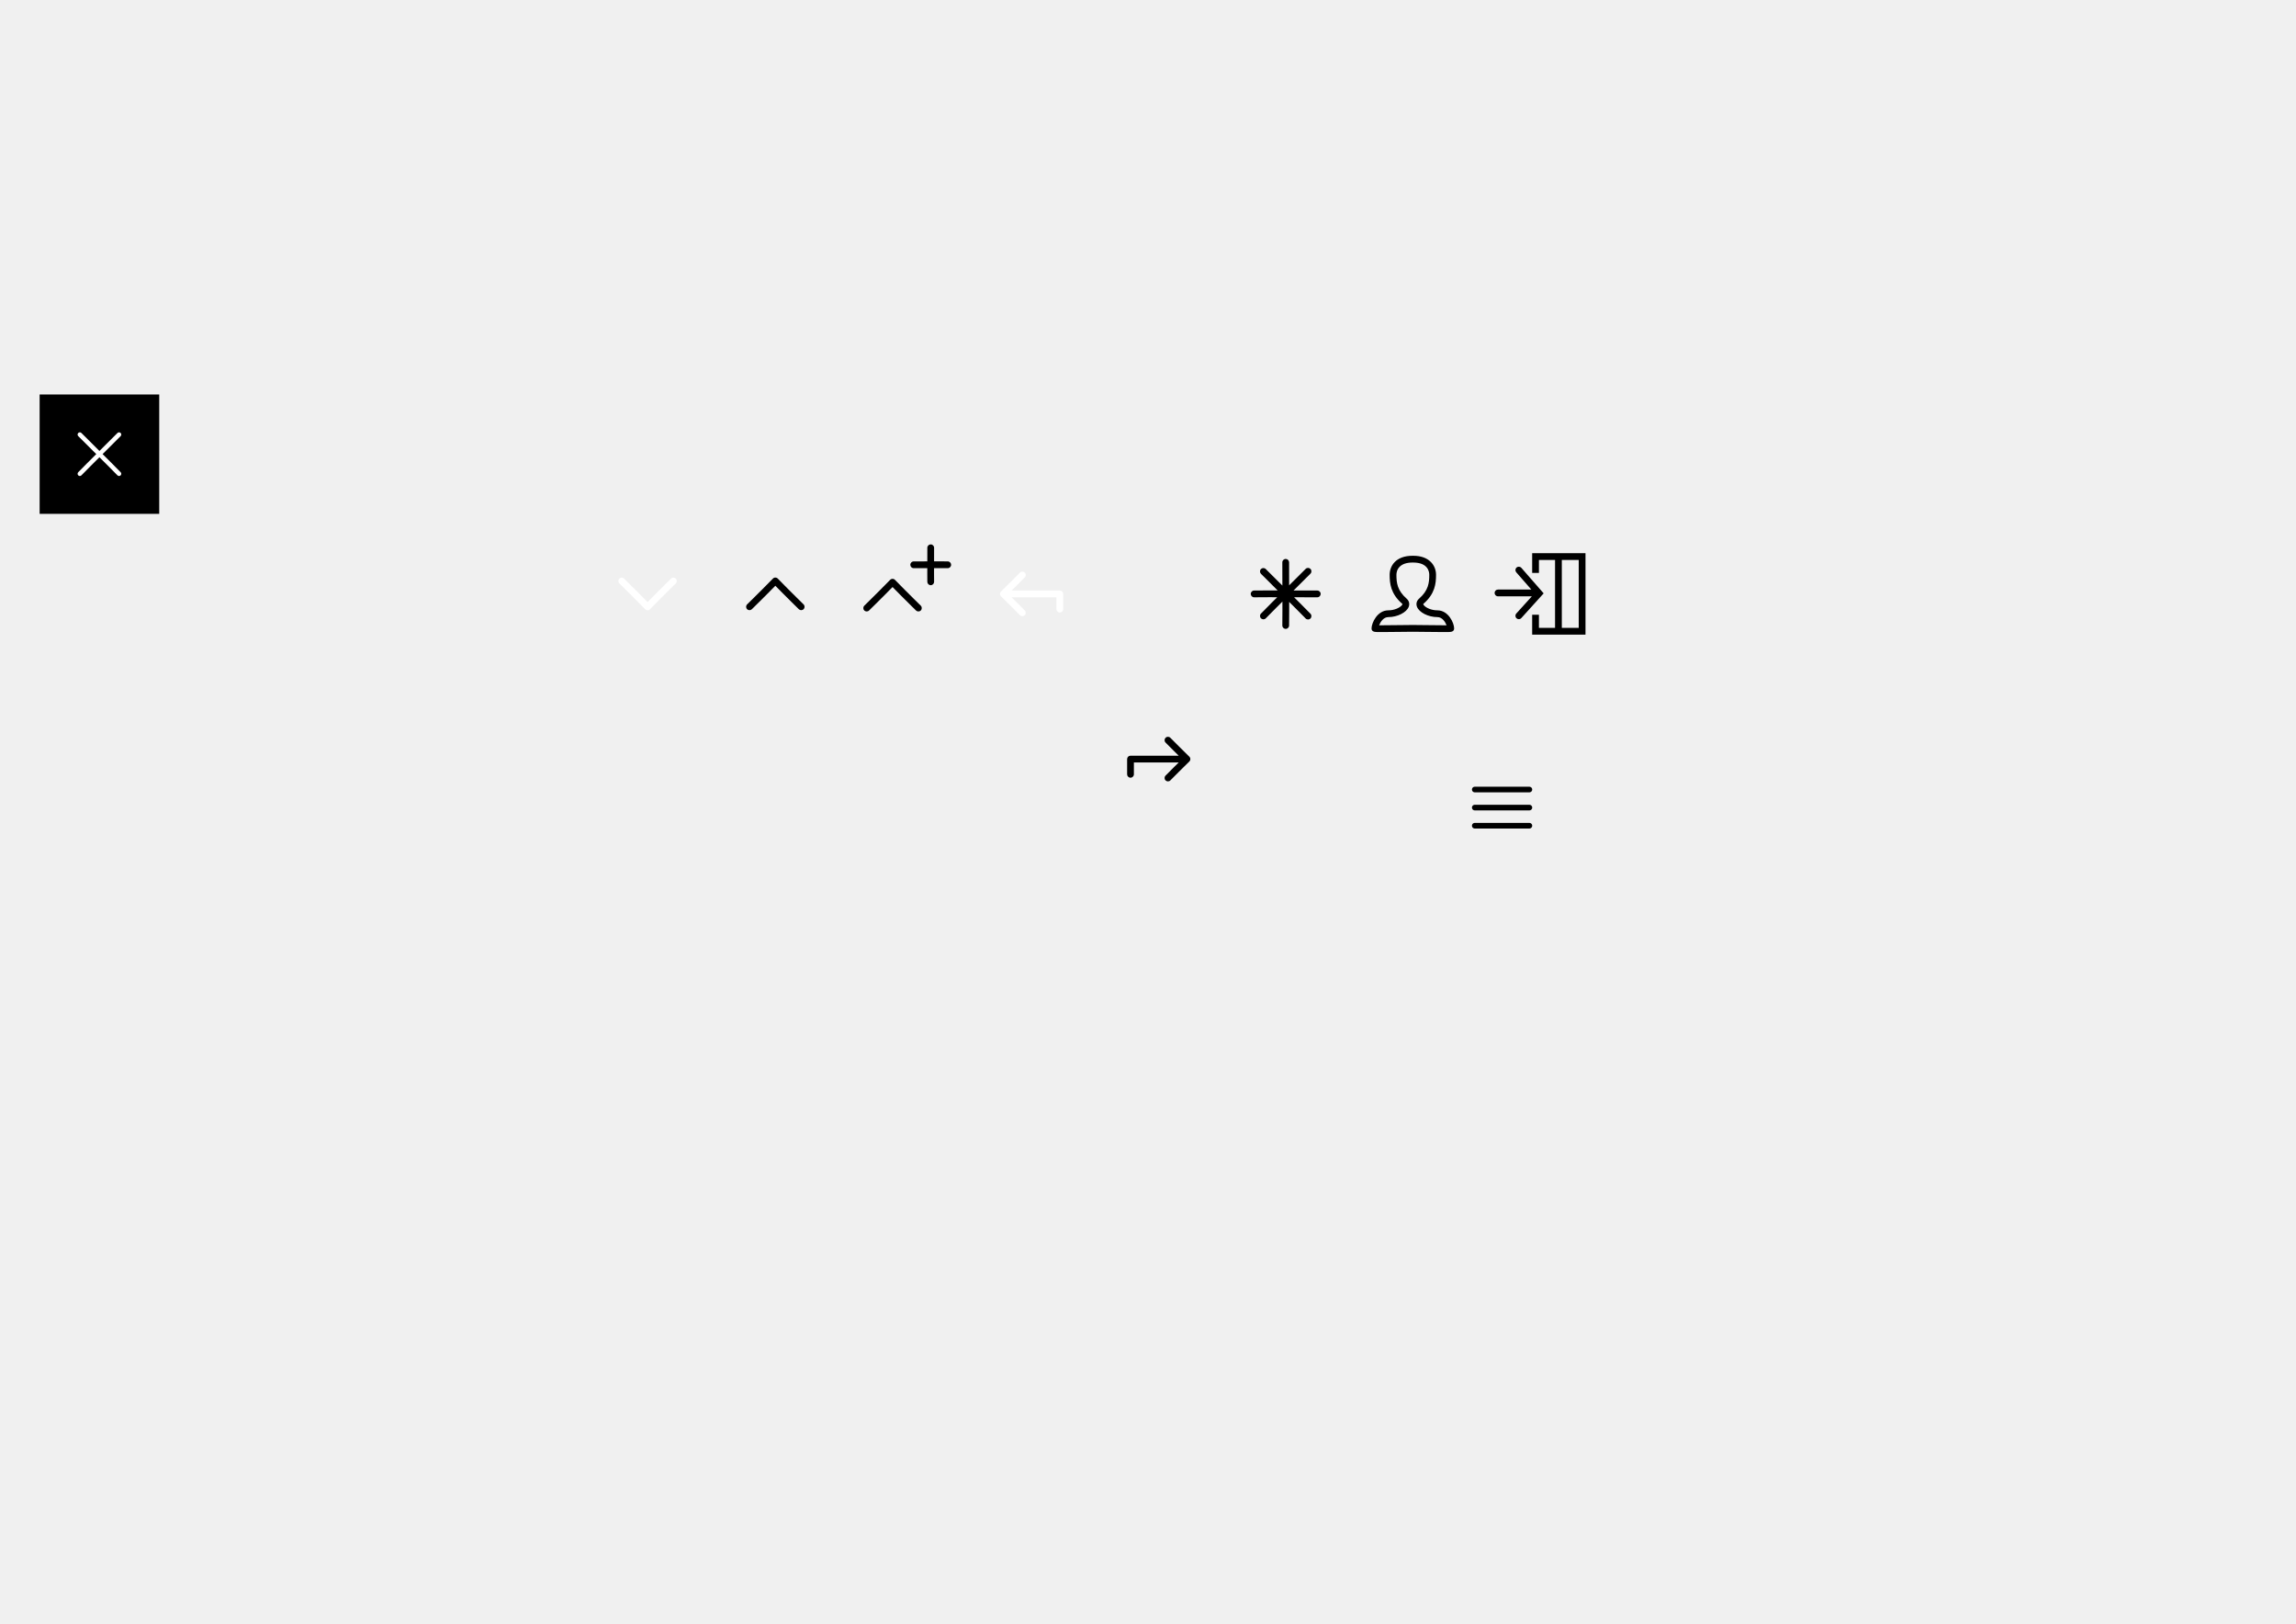
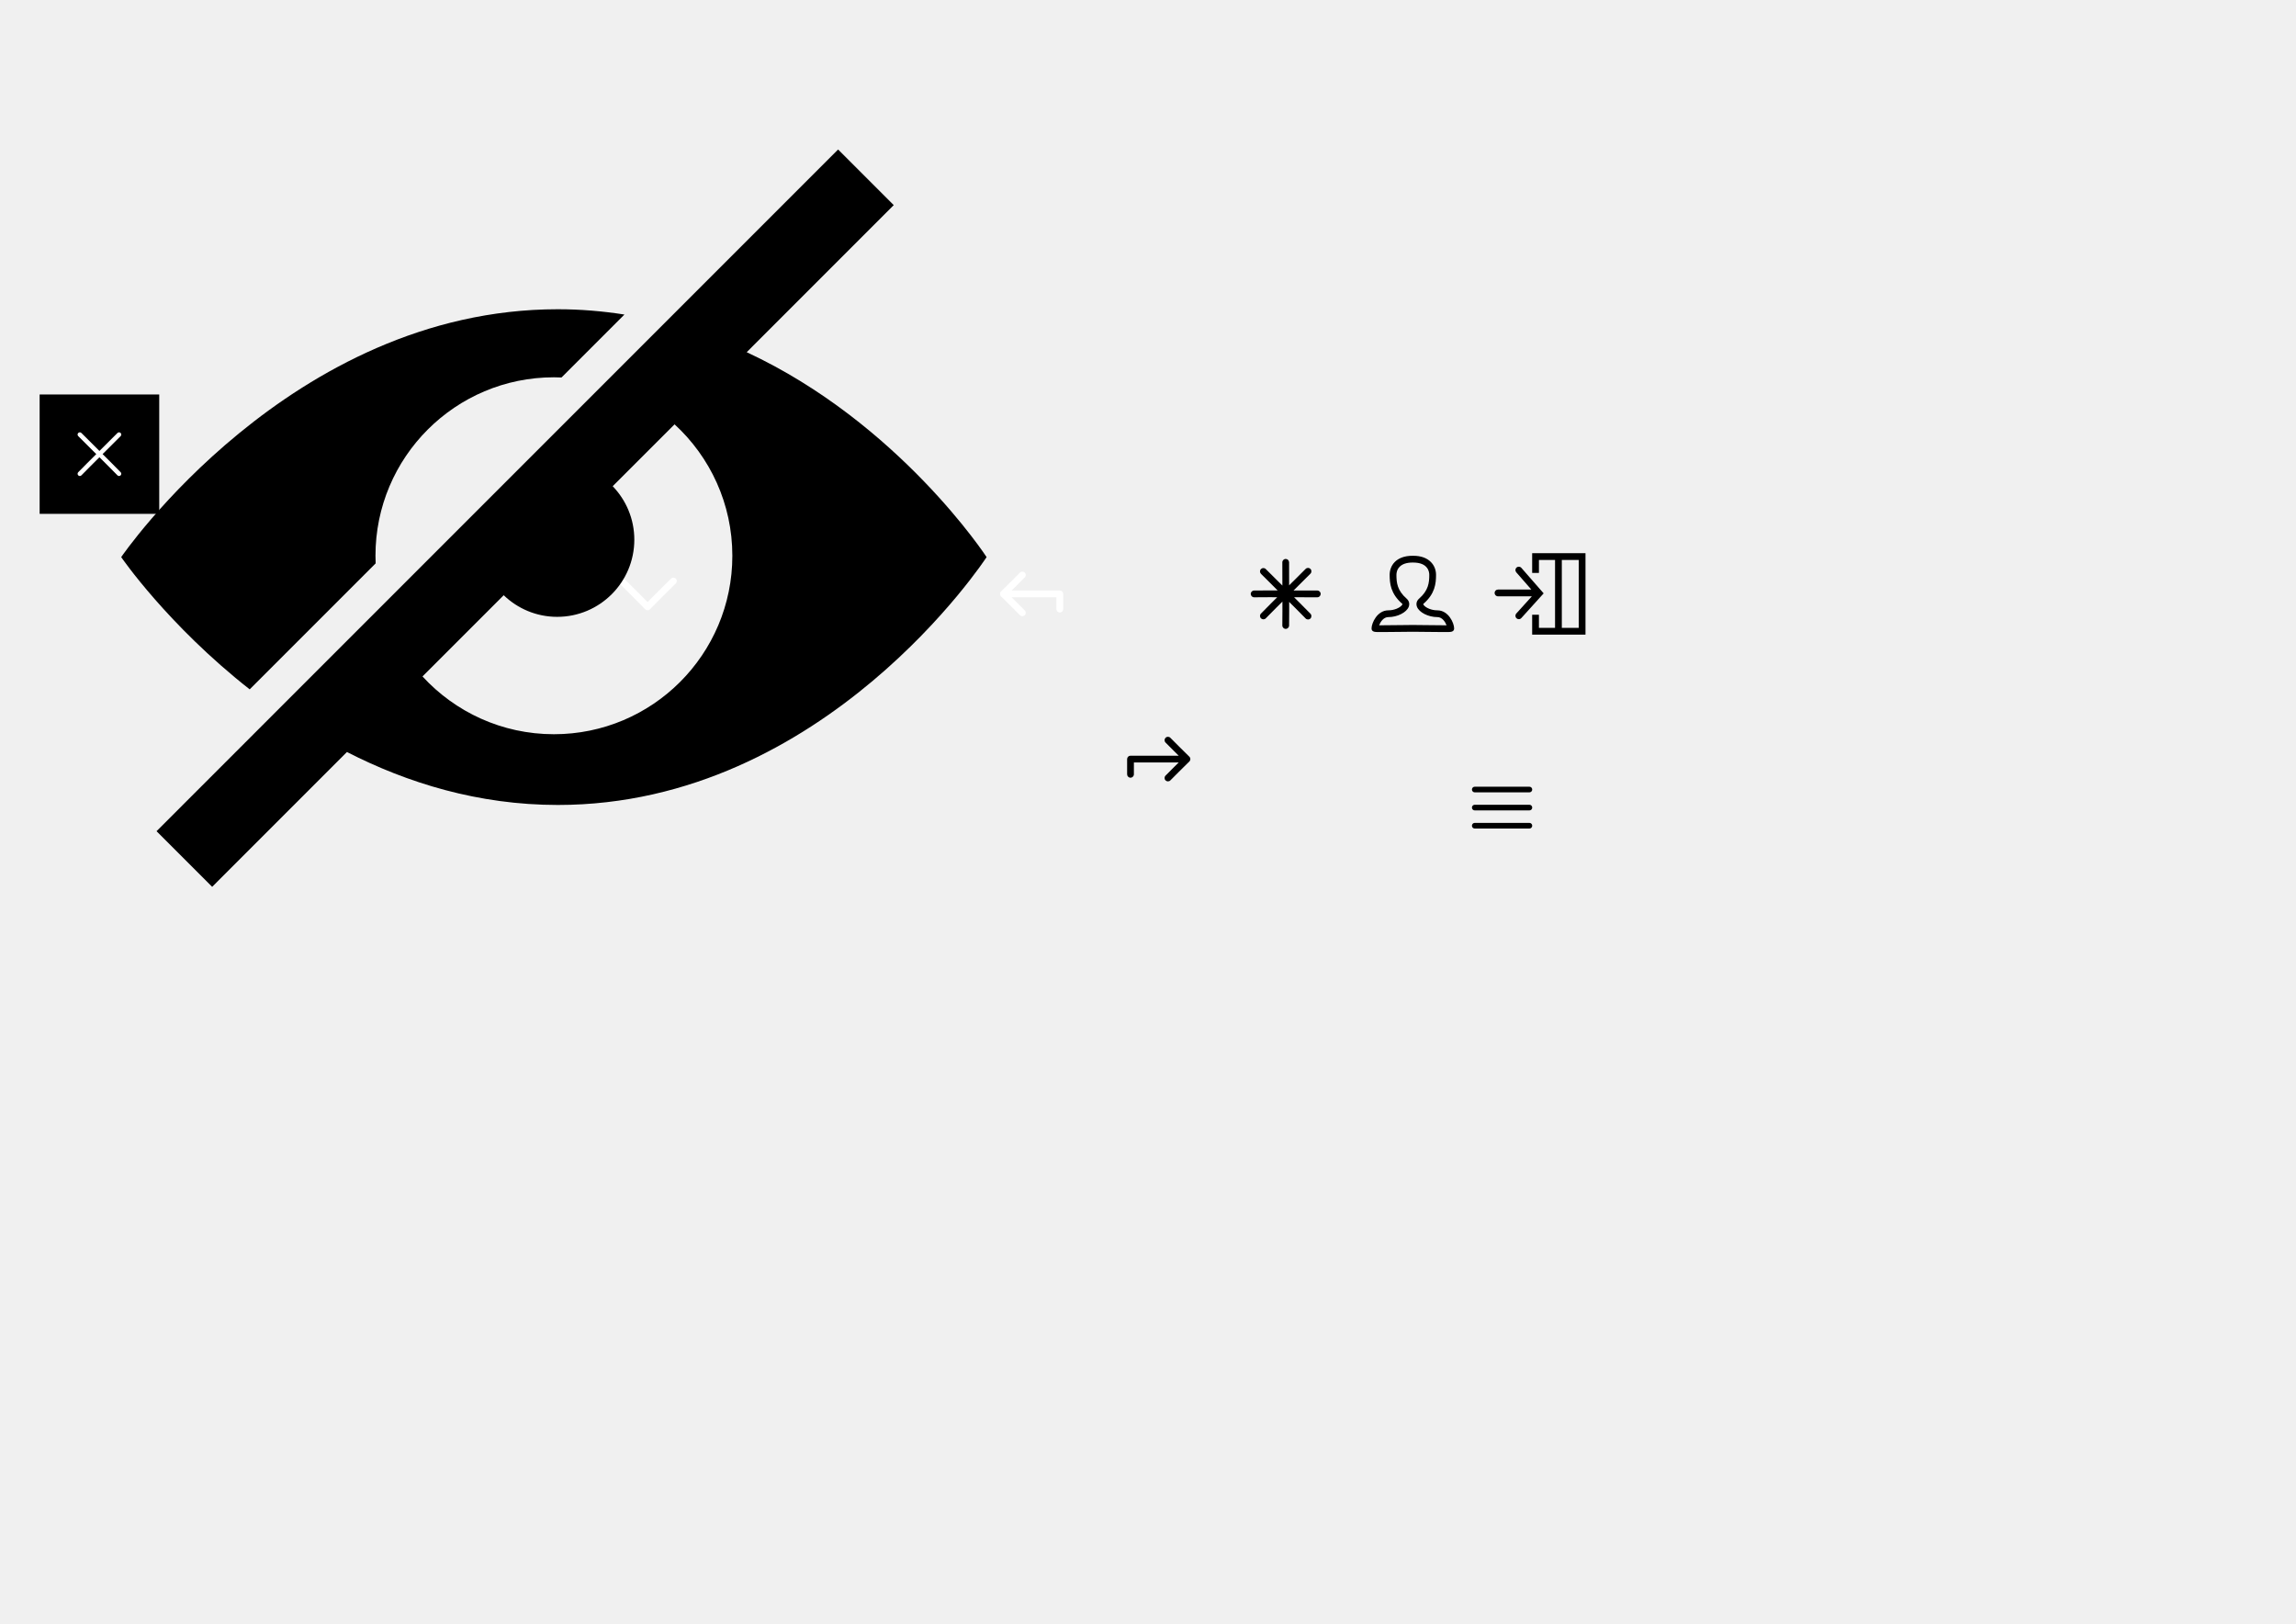
<svg xmlns="http://www.w3.org/2000/svg" version="1.1" id="Ebene_1" x="0px" y="0px" width="841.89px" height="595.28px" viewBox="0 0 841.89 595.28" enable-background="new 0 0 841.89 595.28" xml:space="preserve">
  <g id="New">
    <path d="M483.021,216.496l-8.699-0.016l6.181-6.158c0.485-0.484,0.487-1.27,0.003-1.755  c-0.483-0.484-1.269-0.487-1.755-0.003l-6.055,6.032l-0.016-8.44c-0.002-0.685-0.556-1.239-1.24-1.239c-0.001,0-0.002,0-0.002,0  c-0.686,0.002-1.24,0.559-1.238,1.244l0.016,8.521l-6.087-6.063c-0.486-0.484-1.271-0.482-1.755,0.002  c-0.483,0.486-0.482,1.271,0.003,1.756l6.117,6.093l-3.29-0.006l-5.35,0.034c-0.686,0.004-1.238,0.562-1.233,1.248  c0.005,0.683,0.56,1.232,1.24,1.232c0.003,0,0.006,0,0.009,0l5.34-0.033l3.118,0.006l-2.198,2.189l-3.76,3.807  c-0.481,0.487-0.477,1.272,0.012,1.754c0.241,0.239,0.557,0.358,0.871,0.358c0.32,0,0.64-0.123,0.883-0.369l3.752-3.8l2.34-2.33  l0.006,3.397l-0.033,5.351c-0.005,0.686,0.547,1.244,1.232,1.249c0.002,0,0.005,0,0.008,0c0.682,0,1.235-0.551,1.24-1.233  l0.033-5.361l-0.006-3.295l2.277,2.269l3.76,3.807c0.242,0.247,0.562,0.369,0.882,0.369c0.314,0,0.63-0.119,0.872-0.358  c0.487-0.481,0.492-1.266,0.012-1.754l-3.768-3.814l-2.231-2.224l8.505,0.016c0.001,0,0.001,0,0.002,0  c0.685,0,1.239-0.554,1.24-1.238C484.261,217.054,483.707,216.497,483.021,216.496z" />
  </g>
  <g id="Open">
    <path fill="#FFFFFF" d="M247.809,212.147c-0.481-0.488-1.267-0.493-1.755-0.013l-2.549,2.514l-3.18,3.168l-2.877,2.913l-2.884-2.92  l-3.177-3.166l-2.544-2.509c-0.487-0.48-1.273-0.476-1.754,0.013c-0.481,0.487-0.476,1.272,0.012,1.754l2.54,2.505l3.166,3.153  l3.76,3.808c0.001,0.002,0.004,0.003,0.006,0.005c0.002,0.001,0.003,0.004,0.005,0.005c0.031,0.031,0.066,0.055,0.1,0.081  c0.03,0.024,0.059,0.052,0.09,0.073c0.04,0.026,0.083,0.045,0.124,0.065c0.031,0.016,0.06,0.035,0.091,0.048  c0.048,0.02,0.1,0.031,0.15,0.045c0.027,0.007,0.053,0.018,0.08,0.023c0.078,0.015,0.158,0.022,0.237,0.022  c0.08,0,0.159-0.008,0.237-0.022c0.022-0.004,0.044-0.015,0.067-0.02c0.055-0.014,0.11-0.028,0.163-0.049  c0.027-0.012,0.052-0.028,0.078-0.041c0.046-0.023,0.093-0.044,0.137-0.073c0.03-0.02,0.057-0.046,0.085-0.068  c0.035-0.028,0.071-0.053,0.104-0.085c0.002-0.001,0.003-0.004,0.005-0.005c0.002-0.002,0.004-0.003,0.006-0.005l3.752-3.801  l3.168-3.156l2.544-2.509C248.284,213.42,248.289,212.635,247.809,212.147z" />
  </g>
  <g id="Save">
    <path d="M292.107,219.069l-3.166-3.152l-3.759-3.808c-0.002-0.002-0.004-0.003-0.007-0.006  c-0.001-0.001-0.002-0.003-0.004-0.005c-0.027-0.026-0.057-0.045-0.086-0.069c-0.034-0.028-0.067-0.06-0.104-0.084  c-0.034-0.022-0.07-0.038-0.105-0.056c-0.037-0.02-0.072-0.042-0.109-0.058c-0.038-0.016-0.078-0.023-0.117-0.035  c-0.038-0.011-0.074-0.025-0.113-0.033c-0.039-0.007-0.08-0.008-0.12-0.012c-0.039-0.004-0.078-0.011-0.117-0.011  s-0.078,0.007-0.117,0.011c-0.04,0.004-0.08,0.005-0.12,0.012c-0.039,0.008-0.076,0.022-0.114,0.033  c-0.039,0.012-0.078,0.021-0.116,0.035c-0.038,0.016-0.074,0.038-0.11,0.058c-0.036,0.019-0.072,0.034-0.105,0.056  c-0.037,0.024-0.069,0.056-0.104,0.084c-0.028,0.023-0.059,0.043-0.086,0.069c-0.002,0.002-0.003,0.004-0.005,0.005  c-0.001,0.003-0.004,0.004-0.006,0.006l-3.753,3.801l-3.168,3.155l-2.544,2.509c-0.488,0.481-0.493,1.267-0.013,1.755  c0.243,0.247,0.563,0.37,0.883,0.37c0.314,0,0.629-0.119,0.872-0.357l2.549-2.514l3.18-3.168l2.877-2.914l2.884,2.922l3.177,3.165  l2.544,2.509c0.242,0.238,0.557,0.357,0.871,0.357c0.32,0,0.641-0.123,0.883-0.37c0.481-0.488,0.476-1.273-0.012-1.755  L292.107,219.069z" />
  </g>
  <g id="SaveAs">
    <path d="M335.081,219.541l-3.166-3.152l-3.76-3.808c-0.002-0.002-0.004-0.003-0.006-0.006   c-0.002-0.001-0.003-0.003-0.005-0.005c-0.026-0.027-0.058-0.046-0.087-0.07c-0.033-0.027-0.066-0.059-0.103-0.083   c-0.034-0.022-0.072-0.038-0.108-0.058c-0.035-0.019-0.07-0.04-0.106-0.056c-0.039-0.016-0.079-0.024-0.119-0.035   c-0.036-0.011-0.073-0.025-0.11-0.033c-0.041-0.007-0.08-0.008-0.121-0.012c-0.039-0.004-0.077-0.011-0.117-0.011   c-0.039,0-0.077,0.007-0.116,0.011c-0.04,0.004-0.08,0.005-0.12,0.012c-0.038,0.008-0.074,0.022-0.113,0.033   c-0.039,0.012-0.078,0.02-0.115,0.035c-0.039,0.016-0.074,0.038-0.109,0.058c-0.036,0.018-0.072,0.033-0.107,0.056   c-0.036,0.024-0.068,0.056-0.103,0.083c-0.028,0.024-0.06,0.044-0.087,0.07c-0.002,0.002-0.003,0.004-0.004,0.005   c-0.002,0.003-0.005,0.004-0.007,0.006l-3.753,3.801l-3.168,3.156l-2.544,2.509c-0.488,0.48-0.493,1.266-0.013,1.754   c0.242,0.247,0.562,0.37,0.883,0.37c0.315,0,0.63-0.119,0.872-0.358l2.548-2.513l3.18-3.168l2.877-2.914l2.885,2.922l3.177,3.165   l2.546,2.509c0.241,0.238,0.556,0.357,0.87,0.357c0.321,0,0.641-0.123,0.884-0.37c0.48-0.488,0.475-1.273-0.013-1.755   L335.081,219.541z" />
    <path d="M347.519,205.823l-2.893-0.019l-2.122,0.004l0.01-4.98c0.002-0.686-0.553-1.242-1.238-1.243h-0.002   c-0.685,0-1.24,0.554-1.241,1.238l-0.009,4.989l-4.991,0.01c-0.685,0.002-1.239,0.558-1.237,1.243   c0.001,0.684,0.556,1.238,1.24,1.238c0.001,0,0.002,0,0.002,0l4.981-0.01l-0.005,2.133l0.019,2.882   c0.005,0.683,0.56,1.233,1.24,1.233c0.003,0,0.005,0,0.009,0c0.684-0.005,1.236-0.564,1.232-1.249l-0.019-2.872l0.004-2.131   l2.121-0.005l2.882,0.019c0.004,0,0.006,0,0.009,0c0.681,0,1.236-0.551,1.241-1.232   C348.756,206.386,348.204,205.826,347.519,205.823z" />
  </g>
  <g id="Undo">
    <path fill="#FFFFFF" d="M388.607,216.497H370.93l1.666-1.644l3.16-3.174c0.483-0.485,0.481-1.27-0.004-1.754  c-0.485-0.483-1.271-0.482-1.754,0.003l-3.153,3.166l-3.807,3.76c-0.01,0.01-0.017,0.02-0.025,0.029  c-0.039,0.041-0.076,0.086-0.109,0.134c-0.014,0.018-0.026,0.035-0.038,0.053c-0.035,0.056-0.067,0.114-0.094,0.177  c-0.004,0.006-0.008,0.012-0.01,0.019l0,0c-0.028,0.067-0.048,0.138-0.062,0.206c-0.005,0.021-0.008,0.043-0.011,0.064  c-0.009,0.052-0.015,0.104-0.016,0.154c-0.002,0.023-0.002,0.046-0.002,0.068c0.002,0.059,0.006,0.115,0.016,0.173  c0.002,0.015,0.002,0.029,0.005,0.043c0.015,0.069,0.034,0.138,0.06,0.204c0.009,0.02,0.017,0.038,0.026,0.059  c0.021,0.048,0.045,0.095,0.073,0.141c0.012,0.021,0.024,0.04,0.038,0.061c0.035,0.052,0.075,0.1,0.118,0.146  c0.008,0.008,0.012,0.017,0.02,0.023c0.001,0.002,0.004,0.003,0.006,0.005c0.001,0.002,0.003,0.004,0.006,0.007l3.8,3.753  l3.16,3.172c0.242,0.243,0.561,0.365,0.879,0.365c0.316,0,0.633-0.121,0.875-0.362c0.485-0.482,0.487-1.269,0.004-1.754l-3.168-3.18  l-1.658-1.637h16.436v4.343c0,0.685,0.556,1.24,1.241,1.24c0.685,0,1.24-0.556,1.24-1.24v-5.583  C389.847,217.053,389.292,216.497,388.607,216.497z" />
  </g>
  <g id="Redo">
    <path d="M436.466,278.245c-0.002-0.051-0.008-0.103-0.017-0.154c-0.003-0.021-0.006-0.043-0.011-0.064  c-0.015-0.068-0.034-0.139-0.062-0.206l0,0c-0.003-0.007-0.008-0.013-0.01-0.019c-0.027-0.062-0.06-0.121-0.095-0.177  c-0.012-0.018-0.024-0.035-0.038-0.053c-0.033-0.048-0.07-0.093-0.109-0.134c-0.009-0.01-0.015-0.02-0.024-0.029l-3.8-3.752  l-3.161-3.174c-0.483-0.485-1.269-0.486-1.754-0.003c-0.485,0.484-0.486,1.269-0.004,1.754l3.168,3.181l1.657,1.637h-17.675  c-0.686,0-1.241,0.556-1.241,1.24v5.583c0,0.685,0.556,1.24,1.241,1.24s1.241-0.556,1.241-1.24v-4.343h16.434l-1.664,1.644  l-3.161,3.173c-0.482,0.485-0.481,1.271,0.004,1.754c0.242,0.241,0.559,0.362,0.875,0.362c0.318,0,0.637-0.122,0.879-0.365  l3.153-3.166l3.808-3.759c0.002-0.003,0.004-0.005,0.005-0.007c0.003-0.002,0.005-0.003,0.006-0.005  c0.008-0.007,0.012-0.016,0.02-0.023c0.044-0.047,0.083-0.095,0.118-0.146c0.014-0.021,0.026-0.04,0.038-0.061  c0.028-0.046,0.053-0.093,0.074-0.141c0.008-0.021,0.018-0.039,0.025-0.059c0.025-0.066,0.046-0.135,0.06-0.204  c0.003-0.014,0.003-0.028,0.006-0.043c0.009-0.058,0.014-0.114,0.015-0.173C436.467,278.291,436.467,278.269,436.466,278.245z" />
  </g>
  <g id="User">
    <path d="M527.057,223.758c-2.185,0-4.124-0.905-4.912-1.799c-0.249-0.283-0.284-0.458-0.281-0.489  c0.004-0.011,0.032-0.06,0.112-0.131c4.23-3.692,4.585-7.416,4.585-10.614c0-1.792-0.675-3.456-1.899-4.688  c-1.504-1.514-3.688-2.281-6.495-2.281h-0.1h-0.119c-6.193,0-8.392,3.754-8.392,6.97c0,3.2,0.355,6.924,4.583,10.614  c0.081,0.071,0.108,0.121,0.111,0.131c0.005,0.031-0.032,0.207-0.28,0.49c-0.786,0.893-2.727,1.798-4.911,1.798  c-4.053,0-6.144,4.653-6.144,6.64c0,1.248,1.294,1.285,1.916,1.303c0.439,0.013,1.057,0.019,1.886,0.019  c2.075,0,5.07-0.039,7.476-0.071c1.694-0.021,3.158-0.041,3.864-0.041c0.708,0,2.171,0.02,3.865,0.041  c2.406,0.032,5.399,0.071,7.475,0.071c0.83,0,1.446-0.006,1.887-0.019c0.621-0.018,1.915-0.055,1.915-1.303  C533.198,228.411,531.108,223.758,527.057,223.758z M529.397,229.237L529.397,229.237c-2.06,0-5.044-0.038-7.442-0.07  c-1.703-0.022-3.175-0.041-3.898-0.041c-0.722,0-2.193,0.019-3.896,0.041c-2.399,0.032-5.384,0.07-7.443,0.07  c-0.409,0-0.747-0.001-1.024-0.003c0.496-1.271,1.618-2.996,3.366-2.996c3.346,0,6.706-1.706,7.493-3.803  c0.403-1.077,0.111-2.186-0.781-2.966c-3.448-3.009-3.733-5.854-3.733-8.745c0-0.656,0.153-1.909,1.177-2.94  c1.021-1.027,2.614-1.549,4.733-1.549l0.119,0.001l0.1-0.001c5.486,0,5.913,3.436,5.913,4.489c0,2.89-0.286,5.734-3.735,8.745  c-0.893,0.78-1.185,1.89-0.78,2.966c0.787,2.097,4.148,3.803,7.493,3.803c1.746,0,2.869,1.725,3.365,2.996  C530.144,229.236,529.807,229.237,529.397,229.237z" />
  </g>
  <g id="SignUp">
    <path d="M561.808,202.808v7.235h2.482v-4.754h5.91v24.896h-5.91v-4.809h-2.482v7.29h19.555v-29.859H561.808z    M578.882,230.186h-6.199v-24.896h6.199V230.186z" />
    <path d="M557.845,208.185c-0.451-0.517-1.234-0.569-1.75-0.118s-0.568,1.234-0.117,1.751l5.525,6.322h-12.23   c-0.686,0-1.24,0.555-1.24,1.24s0.555,1.24,1.24,1.24h12.422l-5.703,6.308c-0.461,0.508-0.42,1.293,0.088,1.752   c0.236,0.215,0.535,0.32,0.832,0.32c0.338,0,0.676-0.138,0.92-0.408l8.189-9.056L557.845,208.185z" />
  </g>
  <g id="quickmenu">
    <path d="M560.792,295.034h-20.034c-0.573,0-1.037,0.465-1.037,1.037c0,0.574,0.464,1.038,1.037,1.038h20.034   c0.573,0,1.038-0.464,1.038-1.038C561.83,295.499,561.365,295.034,560.792,295.034z" />
    <path d="M560.792,301.684h-20.034c-0.573,0-1.037,0.465-1.037,1.037c0,0.574,0.464,1.038,1.037,1.038h20.034   c0.573,0,1.038-0.464,1.038-1.038C561.83,302.148,561.365,301.684,560.792,301.684z" />
    <path d="M540.758,290.492h20.034c0.573,0,1.038-0.464,1.038-1.036c0-0.574-0.465-1.038-1.038-1.038h-20.034   c-0.573,0-1.037,0.464-1.037,1.038C539.721,290.028,540.185,290.492,540.758,290.492z" />
  </g>
  <g id="exit">
    <rect x="14.535" y="144.625" width="43.85" height="43.759" />
    <path fill="#FFFFFF" d="M40.924,169.773l-3.307-3.295l6.609-6.583c0.32-0.319,0.321-0.836,0.002-1.156   c-0.318-0.319-0.836-0.32-1.155-0.002l-6.613,6.589l-6.614-6.589c-0.32-0.318-0.836-0.317-1.156,0.002   c-0.318,0.32-0.317,0.837,0.002,1.156l6.609,6.583l-3.311,3.3l-3.302,3.344c-0.317,0.321-0.314,0.838,0.007,1.155   c0.159,0.157,0.367,0.236,0.574,0.236c0.211,0,0.422-0.081,0.582-0.244l3.298-3.338l3.311-3.3l3.307,3.295l3.302,3.343   c0.16,0.163,0.371,0.244,0.581,0.244c0.208,0,0.415-0.079,0.575-0.236c0.321-0.317,0.324-0.834,0.007-1.155L40.924,169.773z" />
  </g>
+   <g id="SkinCycle">
+     <path d="M91.551,252.728l46.195-46.195c-0.04-0.924-0.07-1.848-0.07-2.783c0-36.135,29.295-65.428,65.431-65.428   c0.932,0,1.856,0.031,2.78,0.07l23.075-23.075c-7.849-1.231-15.979-1.944-24.416-1.944c-98.082,0-160.104,90.87-160.104,90.87   S61.399,229.041,91.551,252.728z" />
+     <path d="M273.794,129.123l53.917-53.917L307.315,54.81L57.398,304.727l20.396,20.396l49.424-49.424   c22.126,11.328,48.111,19.413,77.328,19.413c98.081,0,157.219-90.869,157.219-90.869S329.742,155.123,273.794,129.123z   M203.106,269.177c-19.069,0-36.226-8.164-48.185-21.182l29.777-29.777c5.088,4.899,11.987,7.925,19.604,7.925   c15.621,0,28.287-12.666,28.287-28.287c0-7.617-3.026-14.517-7.925-19.604l22.684-22.683   c13.018,11.956,21.185,29.112,21.185,48.181C268.534,239.89,239.241,269.177,203.106,269.177z" />
+   </g>
</svg>
